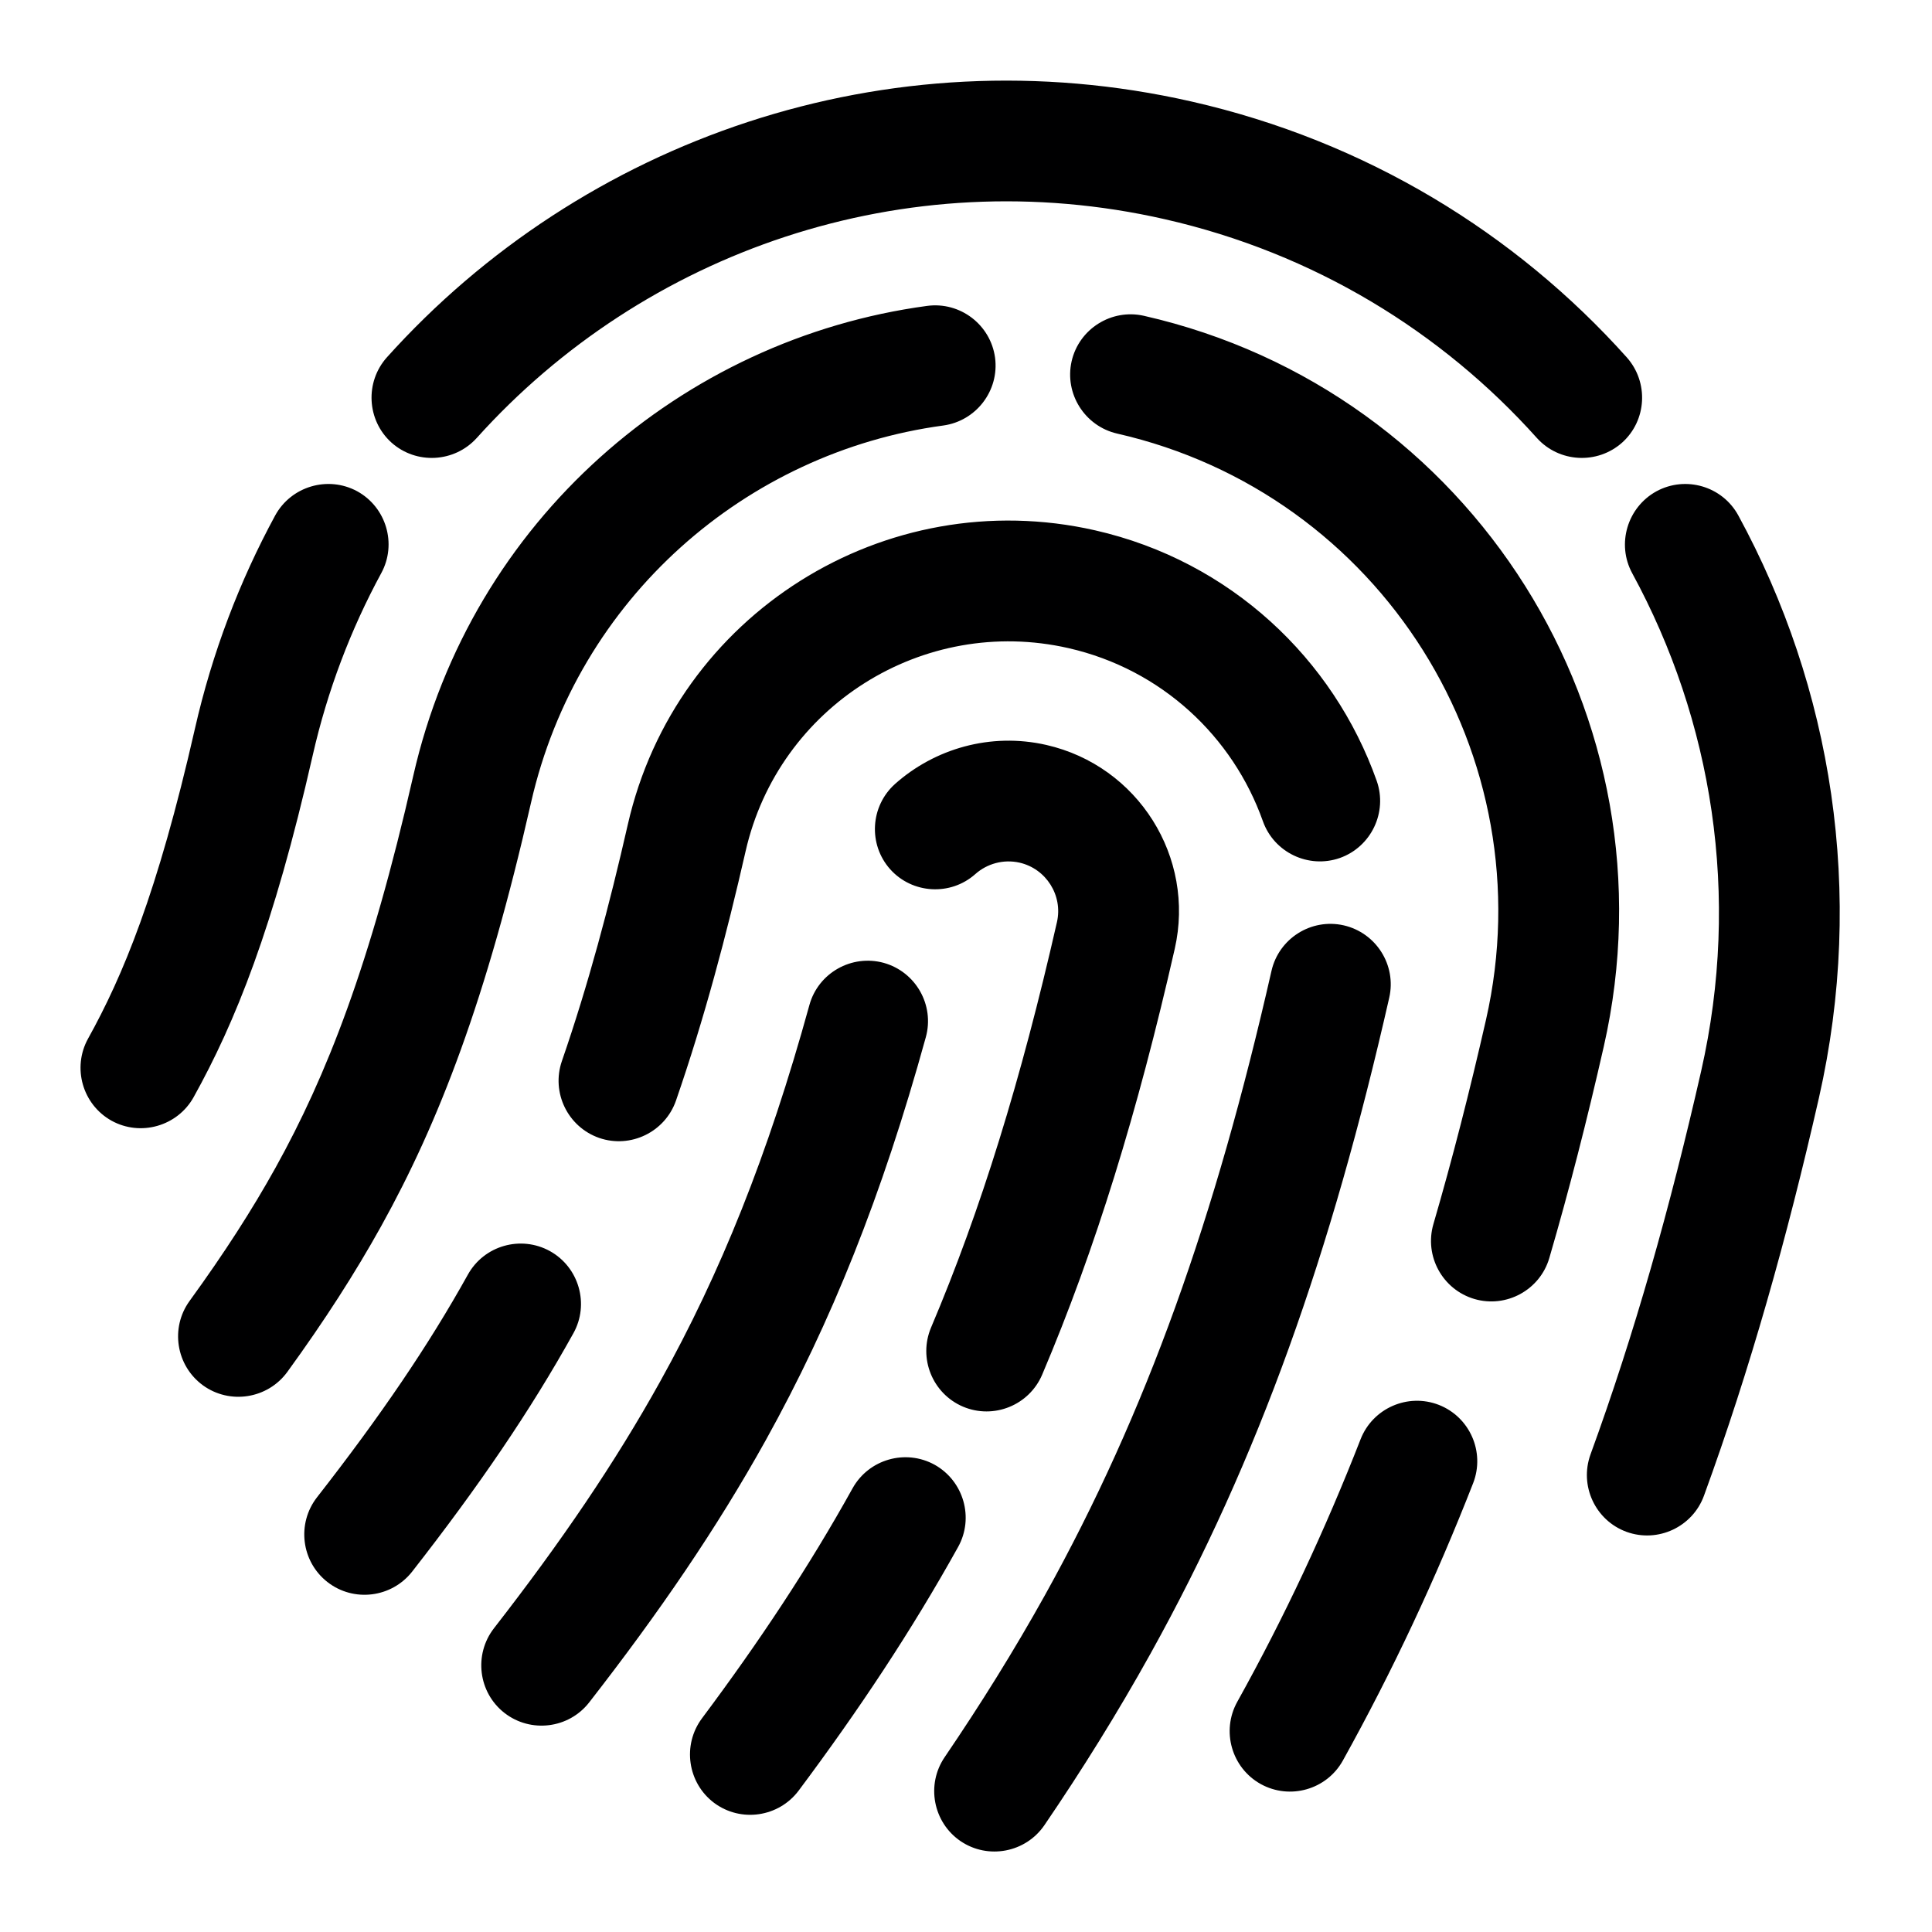
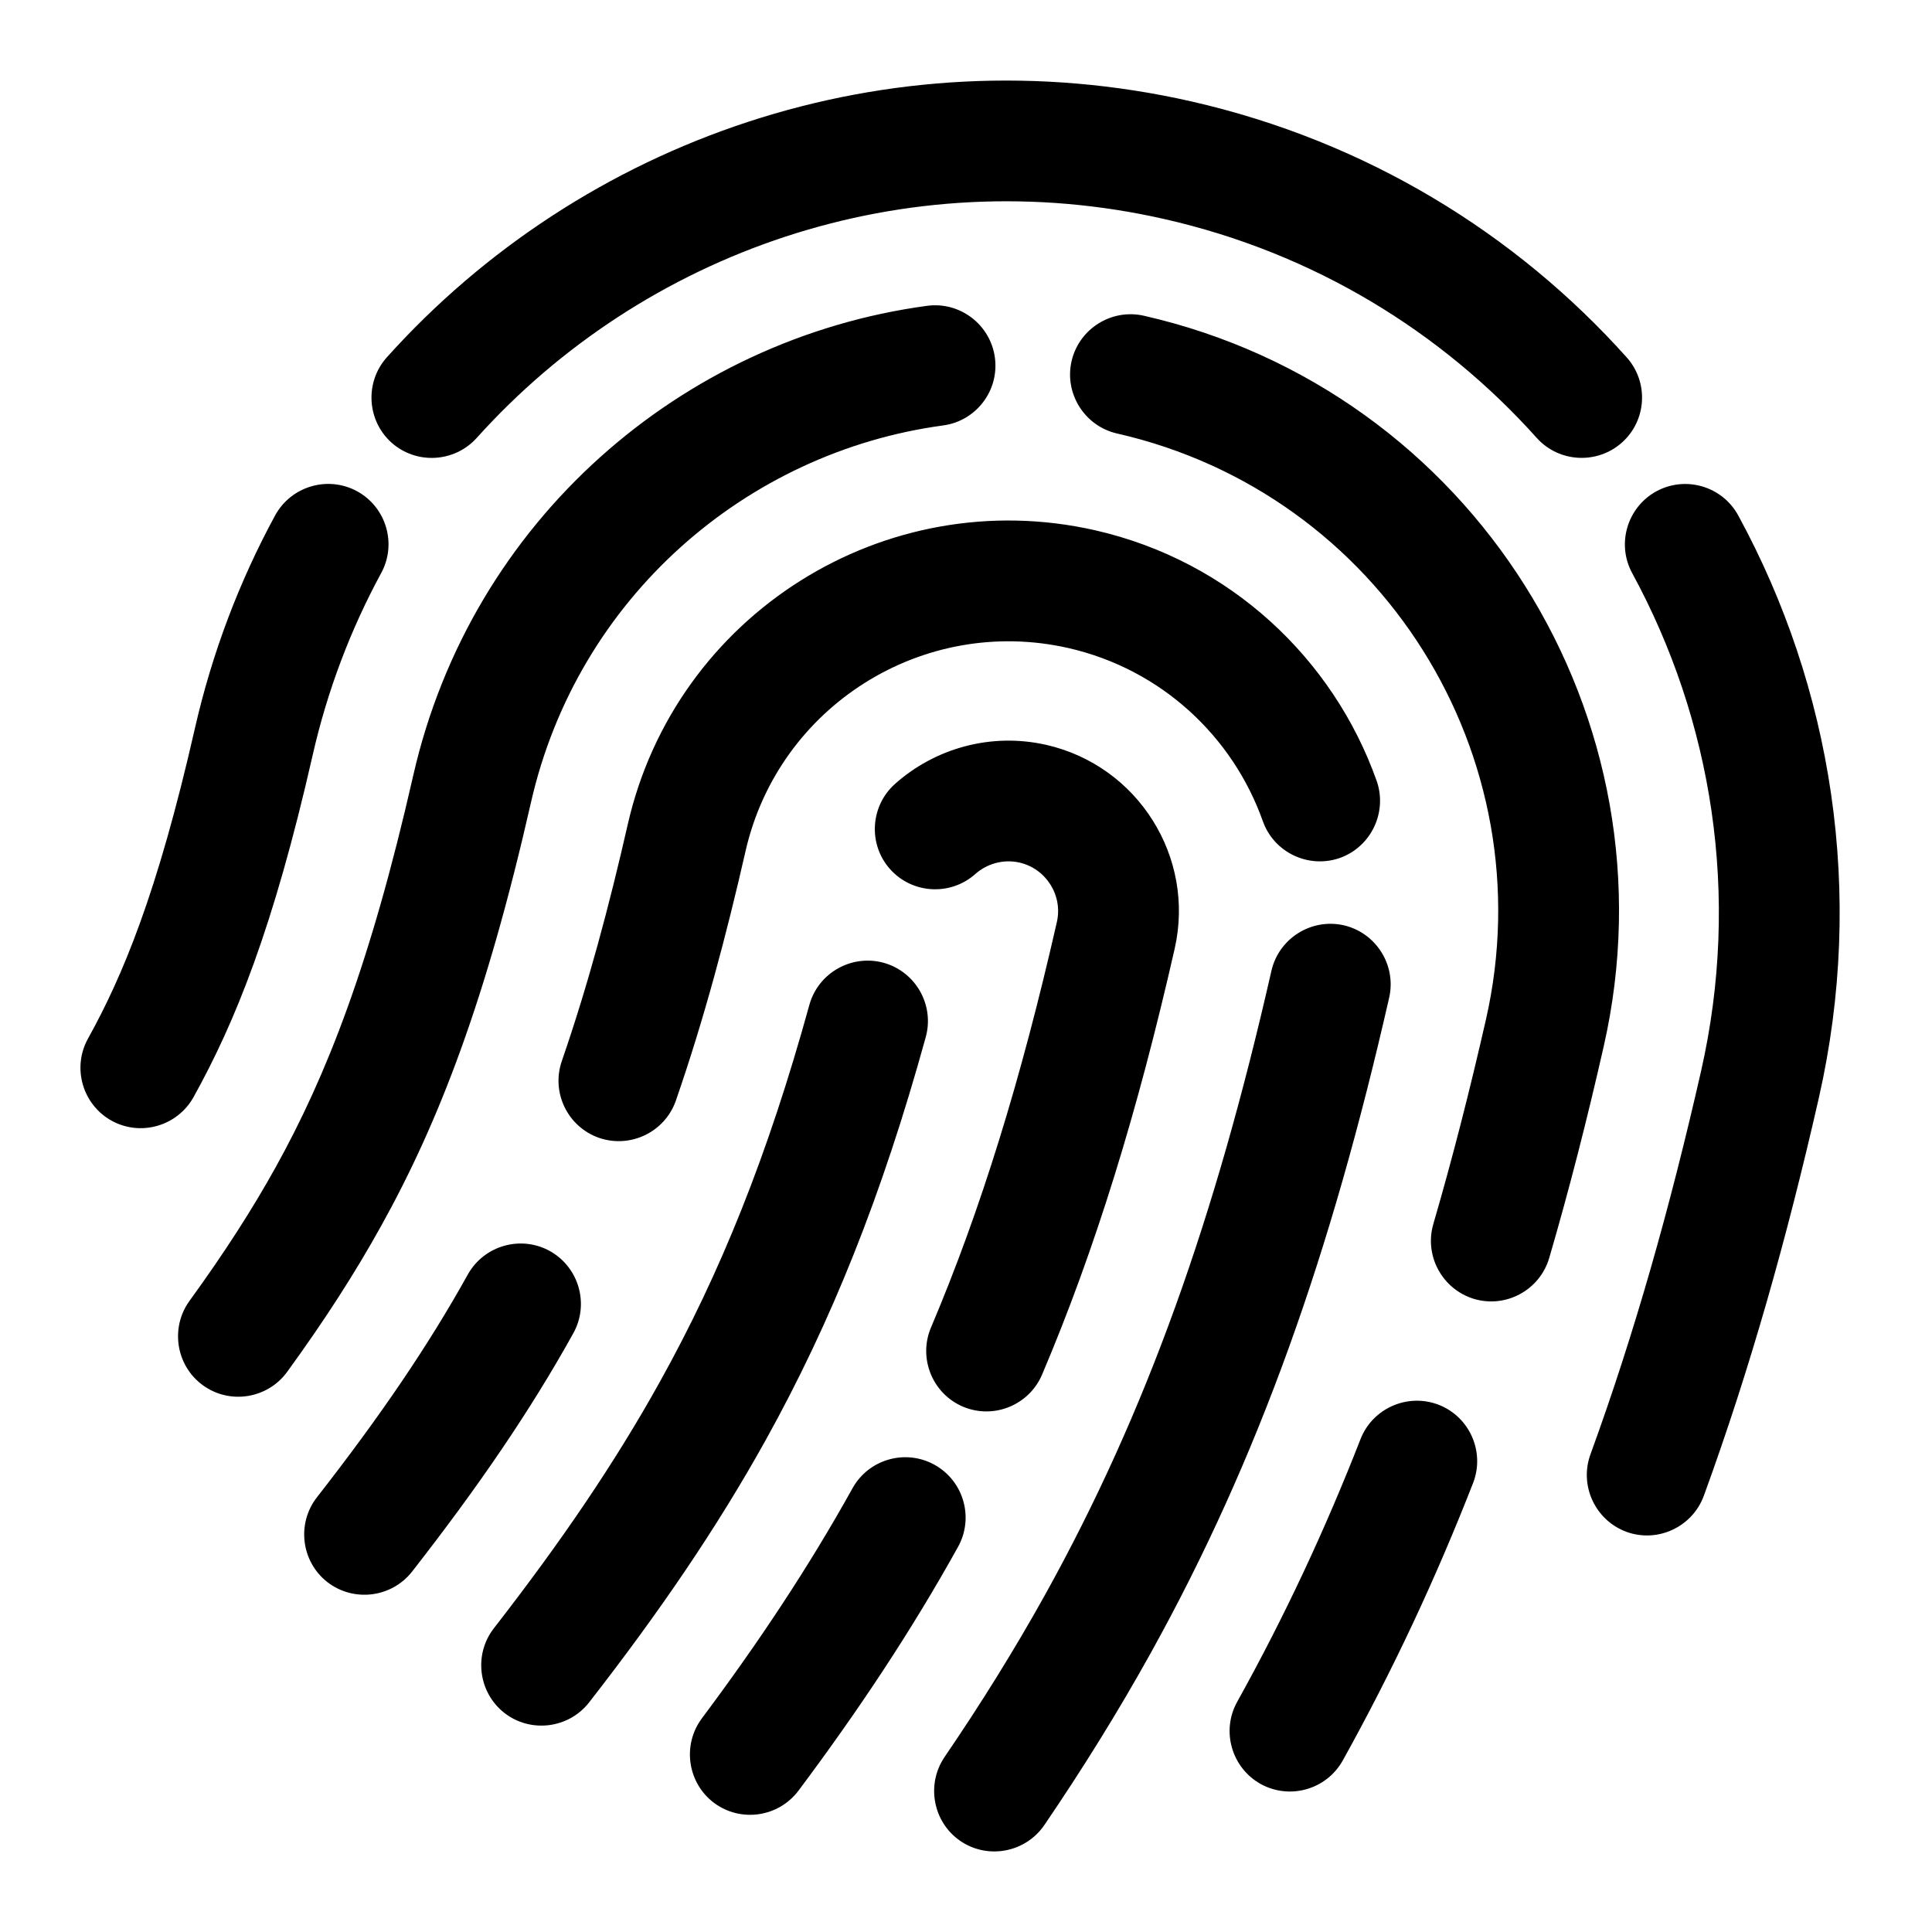
<svg xmlns="http://www.w3.org/2000/svg" width="24" height="24" viewBox="0 0 24 24" fill="none">
  <g id="size=24">
-     <path id="Path" fill-rule="evenodd" clip-rule="evenodd" d="M15.795 12.06C15.887 11.657 16.289 11.404 16.692 11.495C17.095 11.587 17.349 11.989 17.258 12.392C16.538 15.561 15.641 18.114 14.291 20.544C13.883 21.278 13.444 21.983 12.974 22.673C12.741 23.014 12.274 23.103 11.932 22.871C11.591 22.638 11.502 22.17 11.735 21.828C12.181 21.172 12.597 20.505 12.981 19.815C14.244 17.541 15.097 15.13 15.795 12.06ZM10.591 18.488C10.792 18.127 11.249 17.996 11.611 18.196C11.971 18.398 12.103 18.855 11.902 19.217C11.323 20.259 10.666 21.247 9.921 22.244C9.673 22.574 9.203 22.643 8.871 22.396C8.541 22.148 8.473 21.678 8.72 21.346C9.433 20.392 10.051 19.461 10.591 18.488ZM16.902 17.878C17.053 17.493 17.489 17.302 17.874 17.452C18.259 17.603 18.45 18.038 18.3 18.424C17.836 19.611 17.303 20.751 16.681 21.871C16.48 22.232 16.023 22.362 15.661 22.162C15.3 21.961 15.169 21.504 15.369 21.142C15.958 20.083 16.462 19.005 16.902 17.878ZM10.055 12.484C10.165 12.086 10.579 11.852 10.978 11.961C11.376 12.072 11.611 12.485 11.501 12.884C10.957 14.855 10.325 16.427 9.513 17.89C8.904 18.986 8.188 20.032 7.319 21.148C7.065 21.474 6.593 21.532 6.267 21.279C5.941 21.025 5.883 20.554 6.136 20.227C6.97 19.155 7.639 18.173 8.201 17.161C8.948 15.817 9.538 14.359 10.055 12.484ZM5.812 15.834C6.013 15.472 6.47 15.342 6.832 15.542C7.193 15.743 7.324 16.201 7.123 16.562C6.588 17.526 5.945 18.467 5.12 19.523C4.865 19.848 4.394 19.907 4.068 19.653C3.742 19.398 3.684 18.927 3.938 18.6C4.729 17.587 5.324 16.712 5.812 15.834ZM20.577 6.103C20.941 5.906 21.396 6.04 21.594 6.403C22.755 8.536 23.175 11.087 22.595 13.64C22.199 15.38 21.739 17.013 21.167 18.581C21.025 18.969 20.594 19.17 20.205 19.029C19.817 18.887 19.617 18.456 19.758 18.067C20.304 16.57 20.747 15 21.132 13.307C21.628 11.123 21.269 8.945 20.276 7.121C20.079 6.758 20.215 6.302 20.577 6.103ZM11.118 9.739C11.61 9.301 12.304 9.096 12.998 9.254C14.137 9.514 14.852 10.648 14.593 11.787C14.133 13.81 13.608 15.518 12.946 17.077C12.784 17.457 12.344 17.635 11.963 17.474C11.583 17.312 11.405 16.872 11.566 16.491C12.184 15.034 12.684 13.415 13.13 11.454C13.205 11.123 12.996 10.792 12.665 10.716C12.464 10.671 12.261 10.729 12.116 10.858C11.808 11.132 11.333 11.105 11.058 10.798C10.783 10.489 10.811 10.015 11.118 9.739ZM11.517 3.8C11.927 3.745 12.305 4.033 12.361 4.443C12.415 4.853 12.126 5.23 11.717 5.286C9.273 5.616 7.176 7.425 6.597 9.969C6.04 12.419 5.454 13.937 4.734 15.234C4.411 15.815 4.035 16.401 3.569 17.043C3.325 17.377 2.855 17.451 2.521 17.209C2.187 16.965 2.112 16.496 2.355 16.161C2.791 15.56 3.133 15.027 3.422 14.507C4.056 13.365 4.599 11.988 5.134 9.636C5.856 6.462 8.472 4.21 11.517 3.8ZM13.312 4.488C13.404 4.085 13.807 3.832 14.21 3.923C18.293 4.852 20.851 8.916 19.923 12.999C19.716 13.911 19.492 14.786 19.246 15.628C19.13 16.024 18.713 16.252 18.317 16.137C17.92 16.021 17.691 15.604 17.806 15.207C18.042 14.398 18.258 13.553 18.46 12.666C19.204 9.39 17.152 6.131 13.877 5.386C13.475 5.293 13.221 4.891 13.312 4.488ZM7.799 10.242C8.393 7.631 10.992 5.995 13.604 6.588C15.287 6.971 16.566 8.188 17.102 9.7C17.239 10.09 17.034 10.519 16.645 10.658C16.255 10.795 15.826 10.59 15.688 10.201C15.316 9.153 14.432 8.315 13.272 8.051C11.468 7.641 9.672 8.772 9.262 10.575C9.025 11.615 8.749 12.655 8.397 13.673C8.261 14.062 7.834 14.27 7.444 14.136C7.053 14 6.845 13.572 6.98 13.181C7.308 12.232 7.57 11.248 7.799 10.242ZM3.418 6.404C3.616 6.041 4.072 5.906 4.436 6.102C4.798 6.3 4.934 6.757 4.736 7.12C4.359 7.815 4.068 8.575 3.884 9.386C3.396 11.533 2.921 12.701 2.405 13.63C2.204 13.99 1.747 14.121 1.386 13.922C1.025 13.721 0.894 13.264 1.094 12.902C1.523 12.129 1.955 11.102 2.421 9.054C2.636 8.107 2.976 7.219 3.418 6.404ZM4.807 4.438C7.231 1.741 11.01 0.399 14.801 1.261C16.97 1.754 18.828 2.898 20.208 4.439C20.483 4.748 20.458 5.222 20.151 5.498C19.842 5.773 19.367 5.747 19.091 5.44C17.911 4.123 16.325 3.145 14.469 2.723C11.229 1.986 7.998 3.132 5.922 5.441C5.645 5.747 5.171 5.773 4.863 5.498C4.556 5.221 4.531 4.746 4.807 4.438Z" fill="#000001" />
+     <path id="Path" fill-rule="evenodd" clip-rule="evenodd" d="M15.794 12.06C15.886 11.657 16.288 11.404 16.692 11.494C17.094 11.587 17.348 11.989 17.257 12.392C16.536 15.56 15.64 18.113 14.29 20.543C13.882 21.277 13.442 21.983 12.973 22.672C12.739 23.013 12.273 23.102 11.931 22.87C11.59 22.637 11.502 22.169 11.733 21.827C12.18 21.172 12.596 20.505 12.98 19.815C14.243 17.54 15.096 15.13 15.794 12.06ZM10.59 18.488C10.791 18.126 11.248 17.996 11.609 18.196C11.971 18.397 12.102 18.854 11.901 19.216C11.322 20.259 10.665 21.247 9.92 22.243C9.672 22.574 9.202 22.643 8.87 22.396C8.54 22.148 8.472 21.677 8.719 21.346C9.432 20.392 10.05 19.46 10.59 18.488ZM16.901 17.877C17.052 17.492 17.488 17.302 17.873 17.451C18.258 17.602 18.449 18.038 18.299 18.423C17.835 19.611 17.302 20.75 16.68 21.87C16.478 22.231 16.022 22.361 15.66 22.161C15.3 21.96 15.168 21.503 15.368 21.142C15.957 20.082 16.461 19.004 16.901 17.877ZM10.054 12.484C10.164 12.085 10.578 11.851 10.977 11.96C11.375 12.071 11.61 12.484 11.5 12.883C10.956 14.855 10.324 16.426 9.512 17.889C8.903 18.985 8.187 20.032 7.318 21.148C7.064 21.473 6.592 21.532 6.266 21.279C5.941 21.024 5.882 20.553 6.135 20.227C6.969 19.154 7.638 18.173 8.2 17.16C8.947 15.816 9.537 14.358 10.054 12.484ZM5.811 15.833C6.012 15.472 6.469 15.341 6.831 15.541C7.192 15.743 7.323 16.2 7.122 16.562C6.587 17.526 5.944 18.466 5.119 19.523C4.864 19.848 4.393 19.906 4.066 19.653C3.741 19.398 3.683 18.926 3.937 18.6C4.728 17.587 5.323 16.711 5.811 15.833ZM20.576 6.103C20.94 5.906 21.395 6.04 21.593 6.403C22.754 8.535 23.174 11.086 22.594 13.64C22.198 15.38 21.738 17.012 21.166 18.58C21.024 18.968 20.593 19.17 20.204 19.029C19.817 18.886 19.616 18.455 19.757 18.067C20.303 16.57 20.746 15 21.131 13.307C21.627 11.123 21.268 8.944 20.276 7.12C20.078 6.757 20.214 6.301 20.576 6.103ZM11.117 9.739C11.609 9.3 12.303 9.096 12.997 9.253C14.136 9.513 14.851 10.647 14.592 11.786C14.132 13.809 13.607 15.517 12.945 17.076C12.783 17.456 12.343 17.635 11.962 17.474C11.582 17.312 11.404 16.871 11.565 16.491C12.183 15.033 12.683 13.414 13.129 11.453C13.204 11.122 12.995 10.791 12.664 10.715C12.463 10.67 12.26 10.729 12.115 10.858C11.806 11.132 11.332 11.105 11.057 10.797C10.782 10.489 10.81 10.014 11.117 9.739ZM11.516 3.799C11.926 3.744 12.304 4.033 12.359 4.443C12.414 4.852 12.126 5.23 11.716 5.285C9.272 5.615 7.174 7.424 6.596 9.968C6.039 12.418 5.453 13.937 4.732 15.234C4.41 15.814 4.034 16.4 3.567 17.042C3.324 17.376 2.854 17.451 2.52 17.208C2.186 16.965 2.112 16.495 2.354 16.16C2.79 15.559 3.132 15.026 3.421 14.506C4.055 13.364 4.598 11.987 5.133 9.635C5.855 6.461 8.472 4.21 11.516 3.799ZM13.311 4.488C13.403 4.085 13.806 3.831 14.209 3.922C18.292 4.851 20.85 8.915 19.922 12.998C19.715 13.911 19.491 14.785 19.245 15.627C19.129 16.023 18.712 16.252 18.316 16.137C17.919 16.02 17.69 15.603 17.805 15.206C18.041 14.397 18.257 13.552 18.459 12.665C19.203 9.39 17.151 6.13 13.876 5.385C13.474 5.293 13.22 4.89 13.311 4.488ZM7.798 10.242C8.392 7.631 10.992 5.995 13.603 6.587C15.286 6.97 16.564 8.188 17.101 9.699C17.238 10.089 17.033 10.519 16.644 10.658C16.254 10.794 15.825 10.59 15.687 10.2C15.315 9.153 14.431 8.315 13.271 8.05C11.467 7.641 9.671 8.771 9.261 10.575C9.024 11.615 8.748 12.655 8.396 13.672C8.26 14.062 7.833 14.269 7.442 14.135C7.052 13.999 6.844 13.572 6.979 13.181C7.307 12.231 7.569 11.248 7.798 10.242ZM3.417 6.404C3.615 6.04 4.071 5.905 4.435 6.102C4.798 6.3 4.933 6.756 4.735 7.119C4.358 7.814 4.067 8.574 3.883 9.385C3.395 11.532 2.92 12.7 2.404 13.629C2.203 13.99 1.746 14.121 1.385 13.921C1.024 13.72 0.893 13.263 1.093 12.902C1.522 12.128 1.954 11.102 2.42 9.053C2.635 8.107 2.975 7.218 3.417 6.404ZM4.806 4.438C7.23 1.74 11.009 0.399 14.8 1.26C16.969 1.754 18.827 2.898 20.207 4.439C20.483 4.747 20.457 5.221 20.149 5.497C19.841 5.772 19.366 5.747 19.09 5.44C17.91 4.123 16.324 3.144 14.468 2.722C11.228 1.986 7.997 3.131 5.921 5.441C5.644 5.747 5.17 5.773 4.862 5.497C4.556 5.221 4.53 4.746 4.806 4.438Z" fill="#000001" />
  </g>
</svg>
